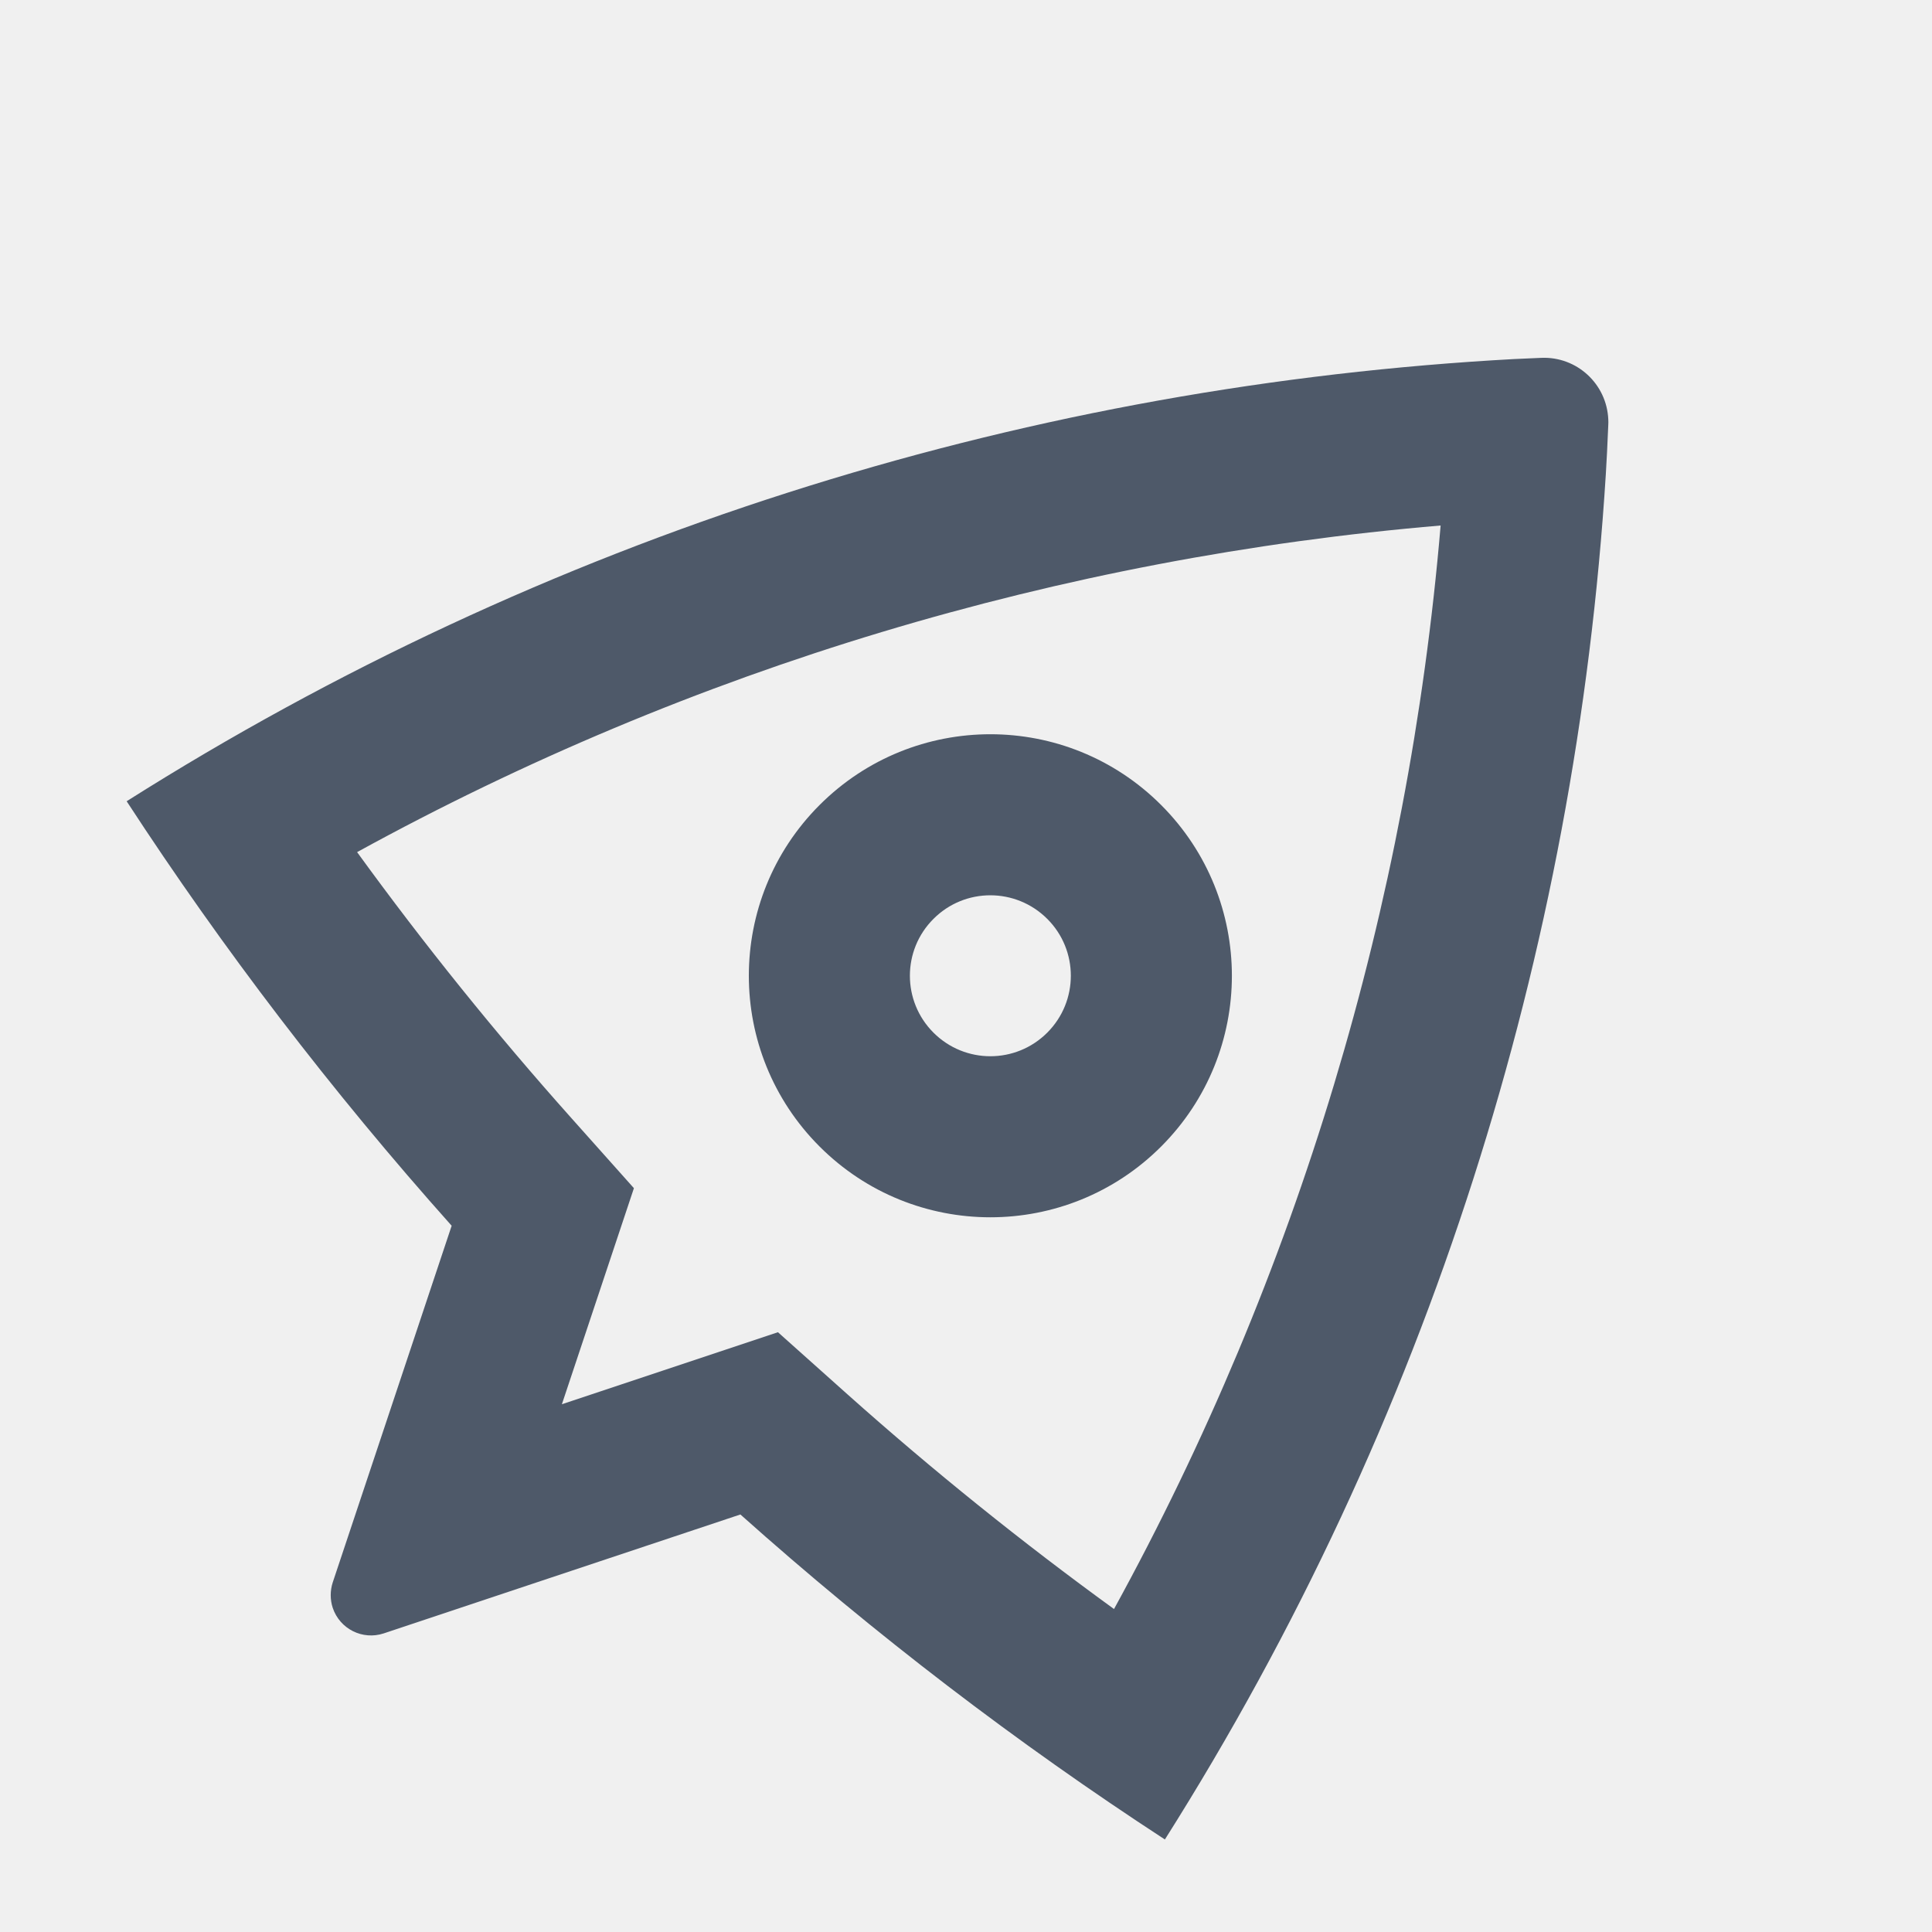
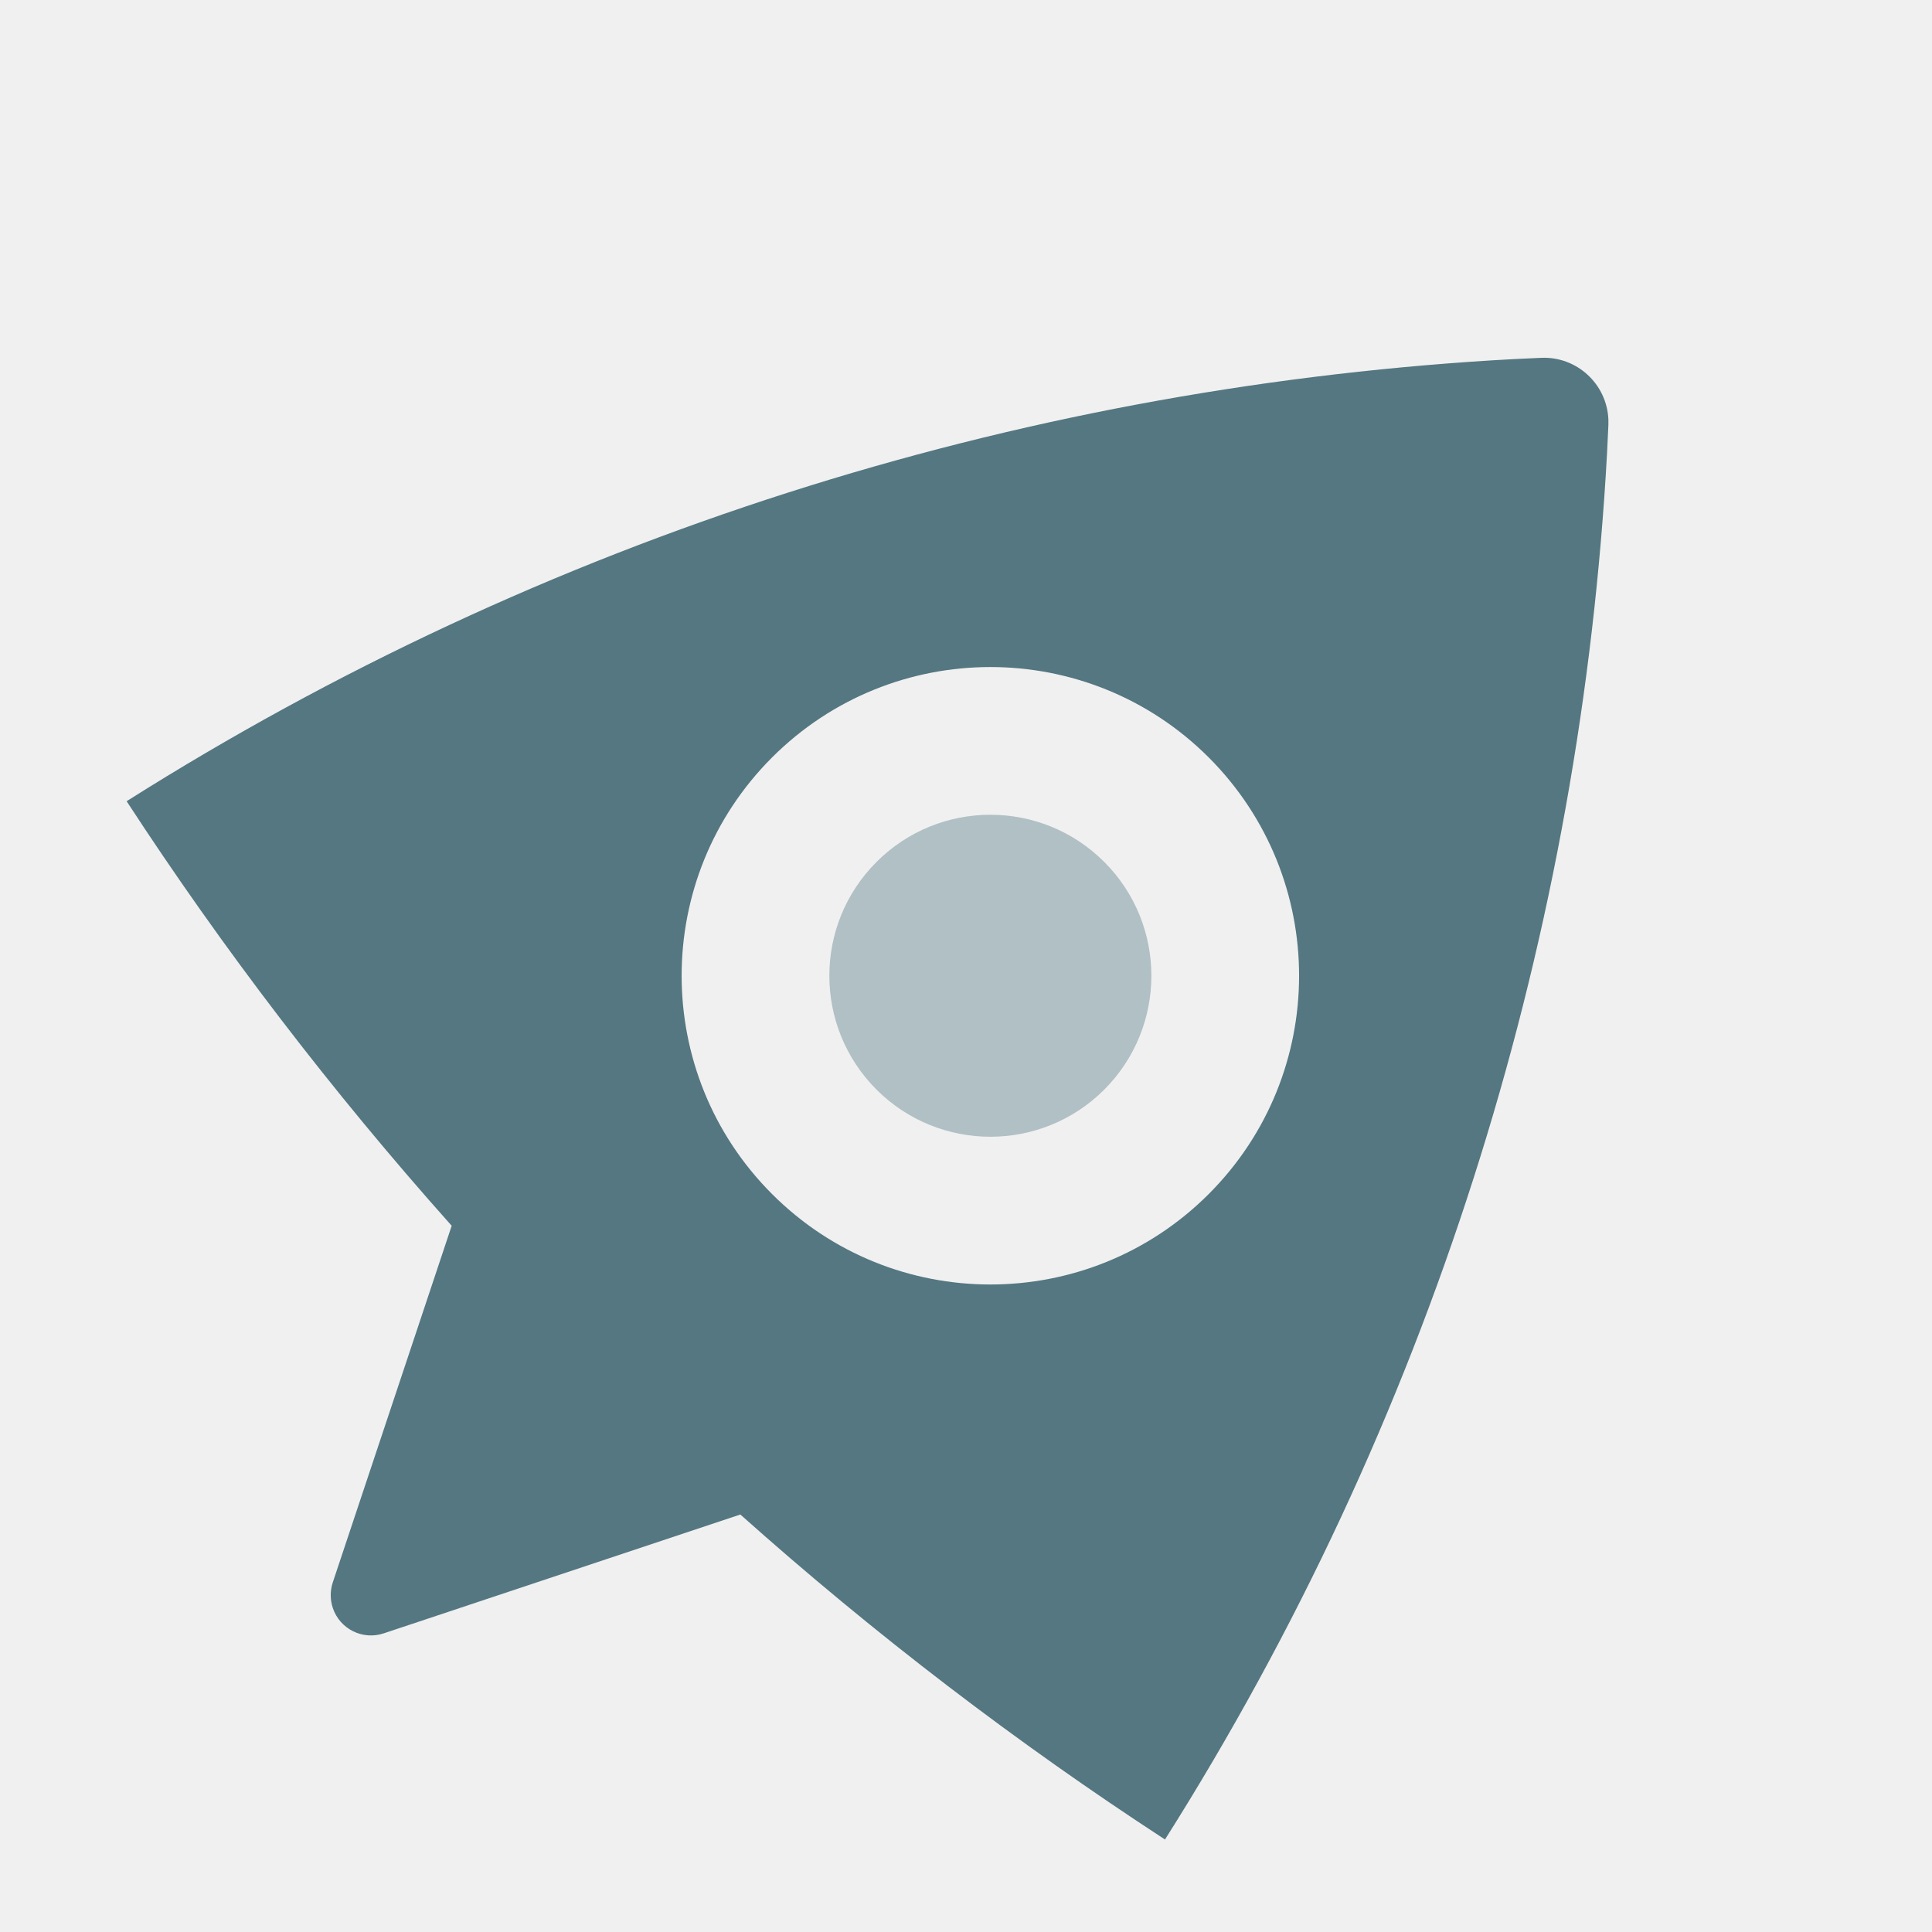
- <svg xmlns="http://www.w3.org/2000/svg" width="18" height="18" viewBox="0 0 18 18" fill="none">
-   <g clip-path="url(#clip0_8718_39414)">
-     <path d="M1.18 7.465C5.074 5.002 9.461 3.633 13.904 3.357C14.025 3.349 14.177 3.341 14.36 3.334C14.691 3.32 14.97 3.577 14.984 3.908C14.985 3.925 14.985 3.942 14.984 3.958C14.976 4.143 14.969 4.296 14.961 4.419C14.684 8.86 13.315 13.245 10.853 17.138C9.478 16.242 8.155 15.232 6.898 14.11L3.575 15.218C3.378 15.283 3.166 15.177 3.1 14.98C3.075 14.904 3.075 14.82 3.1 14.743L4.208 11.42C3.086 10.163 2.076 8.84 1.18 7.465ZM5.327 10.421L5.906 11.07L5.235 13.083L7.248 12.412L7.896 12.991C8.693 13.702 9.522 14.369 10.379 14.991C12.09 11.873 13.122 8.435 13.422 4.896C9.883 5.196 6.444 6.228 3.327 7.939C3.949 8.796 4.616 9.625 5.327 10.421ZM7.636 10.682C6.757 9.803 6.757 8.379 7.636 7.5C8.515 6.621 9.939 6.621 10.818 7.5C11.697 8.379 11.697 9.803 10.818 10.682C9.939 11.561 8.515 11.561 7.636 10.682ZM8.697 9.621C8.99 9.914 9.464 9.914 9.757 9.621C10.05 9.328 10.05 8.853 9.757 8.561C9.464 8.268 8.989 8.268 8.697 8.561C8.404 8.853 8.404 9.328 8.697 9.621Z" fill="#4E5969" />
-   </g>
-   <defs>
-     <clipPath id="clip0_8718_39414">
-       <rect width="18" height="18" fill="white" />
-     </clipPath>
-   </defs>
+ <svg xmlns="http://www.w3.org/2000/svg" width="24" height="24" viewBox="0 0 24 24" fill="none">
+   <path fill-rule="evenodd" clip-rule="evenodd" d="M19.146 4.445C19.588 4.426 19.961 4.77 19.98 5.211C19.98 5.233 19.98 5.255 19.98 5.278C19.969 5.523 19.959 5.728 19.948 5.892C19.579 11.813 17.754 17.66 14.472 22.851C12.638 21.656 10.874 20.31 9.197 18.814L4.767 20.29C4.505 20.378 4.221 20.236 4.134 19.974C4.1 19.871 4.1 19.76 4.134 19.657L5.611 15.227C4.115 13.55 2.768 11.787 1.573 9.953C6.766 6.67 12.616 4.844 18.539 4.476C18.701 4.466 18.904 4.455 19.146 4.445ZM15.015 9.409C13.517 7.912 11.089 7.912 9.591 9.409C8.093 10.907 8.093 13.335 9.591 14.833C11.089 16.331 13.517 16.331 15.015 14.833C16.512 13.335 16.512 10.907 15.015 9.409Z" fill="#547781" />
+   <path d="M10.889 13.536C10.107 12.754 10.107 11.488 10.889 10.707C11.67 9.926 12.936 9.926 13.717 10.707C14.498 11.488 14.498 12.754 13.717 13.536C12.936 14.316 11.67 14.316 10.889 13.536Z" fill="#B0C0C5" />
</svg>
